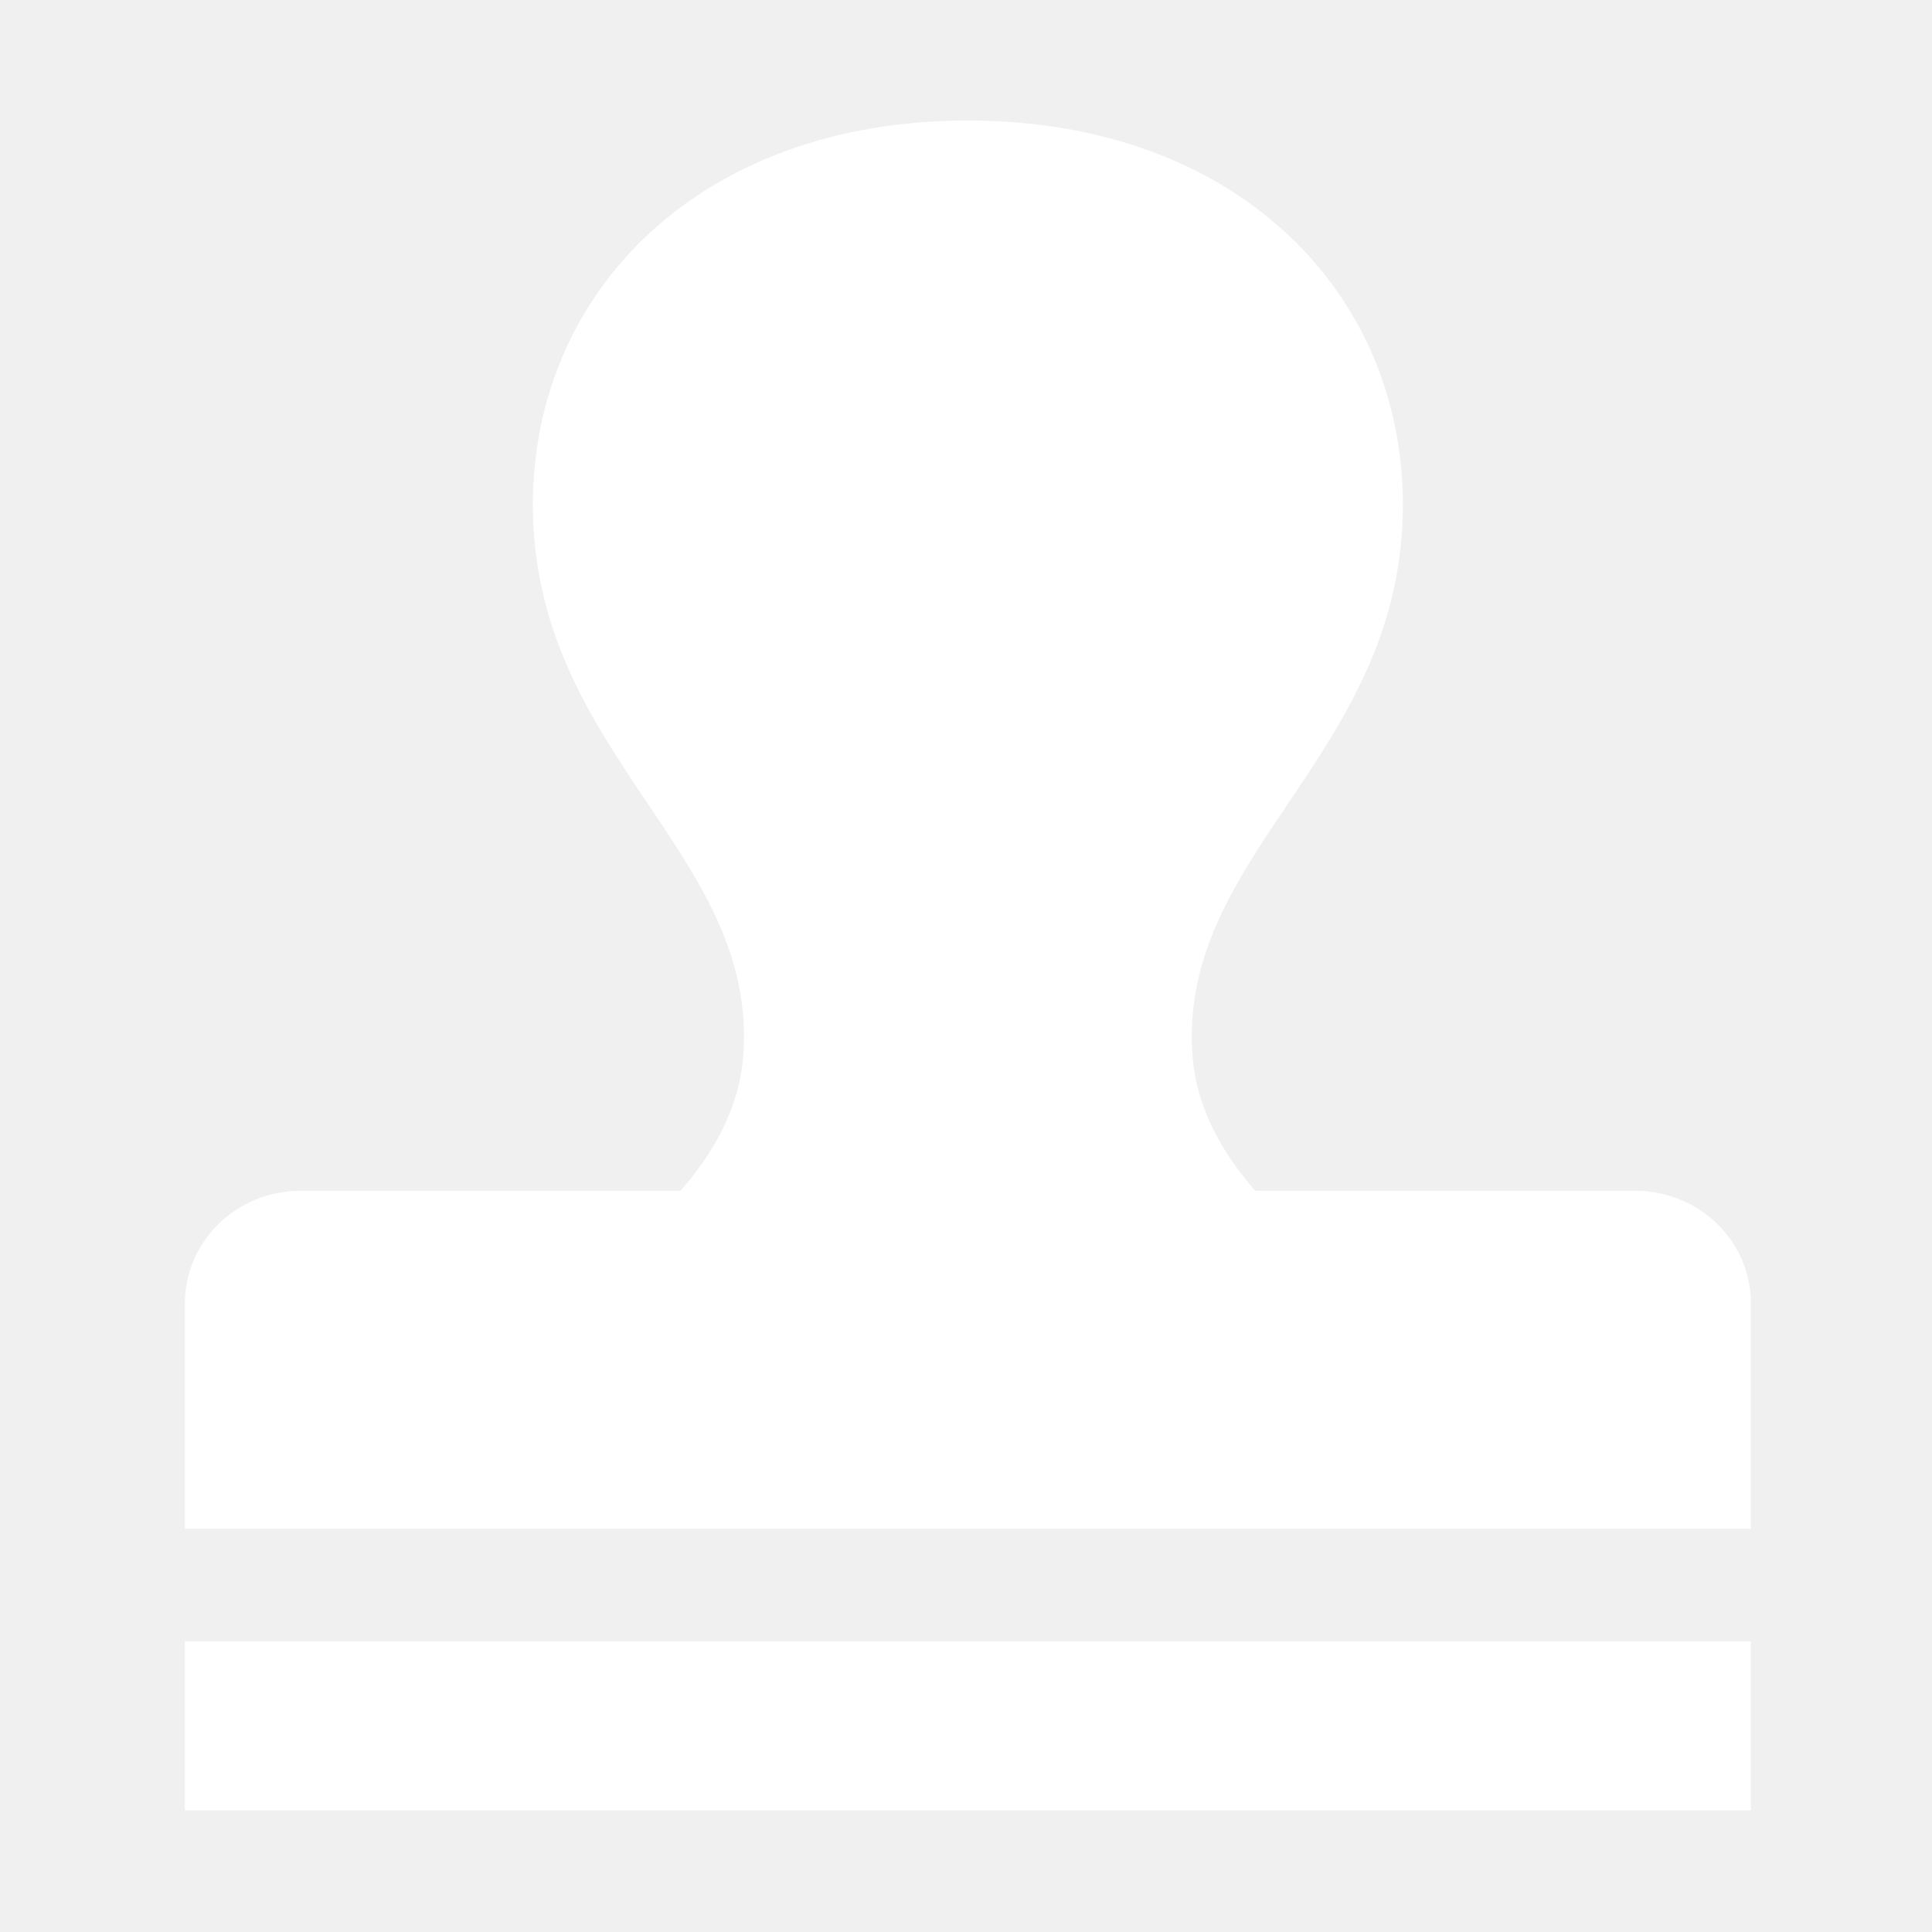
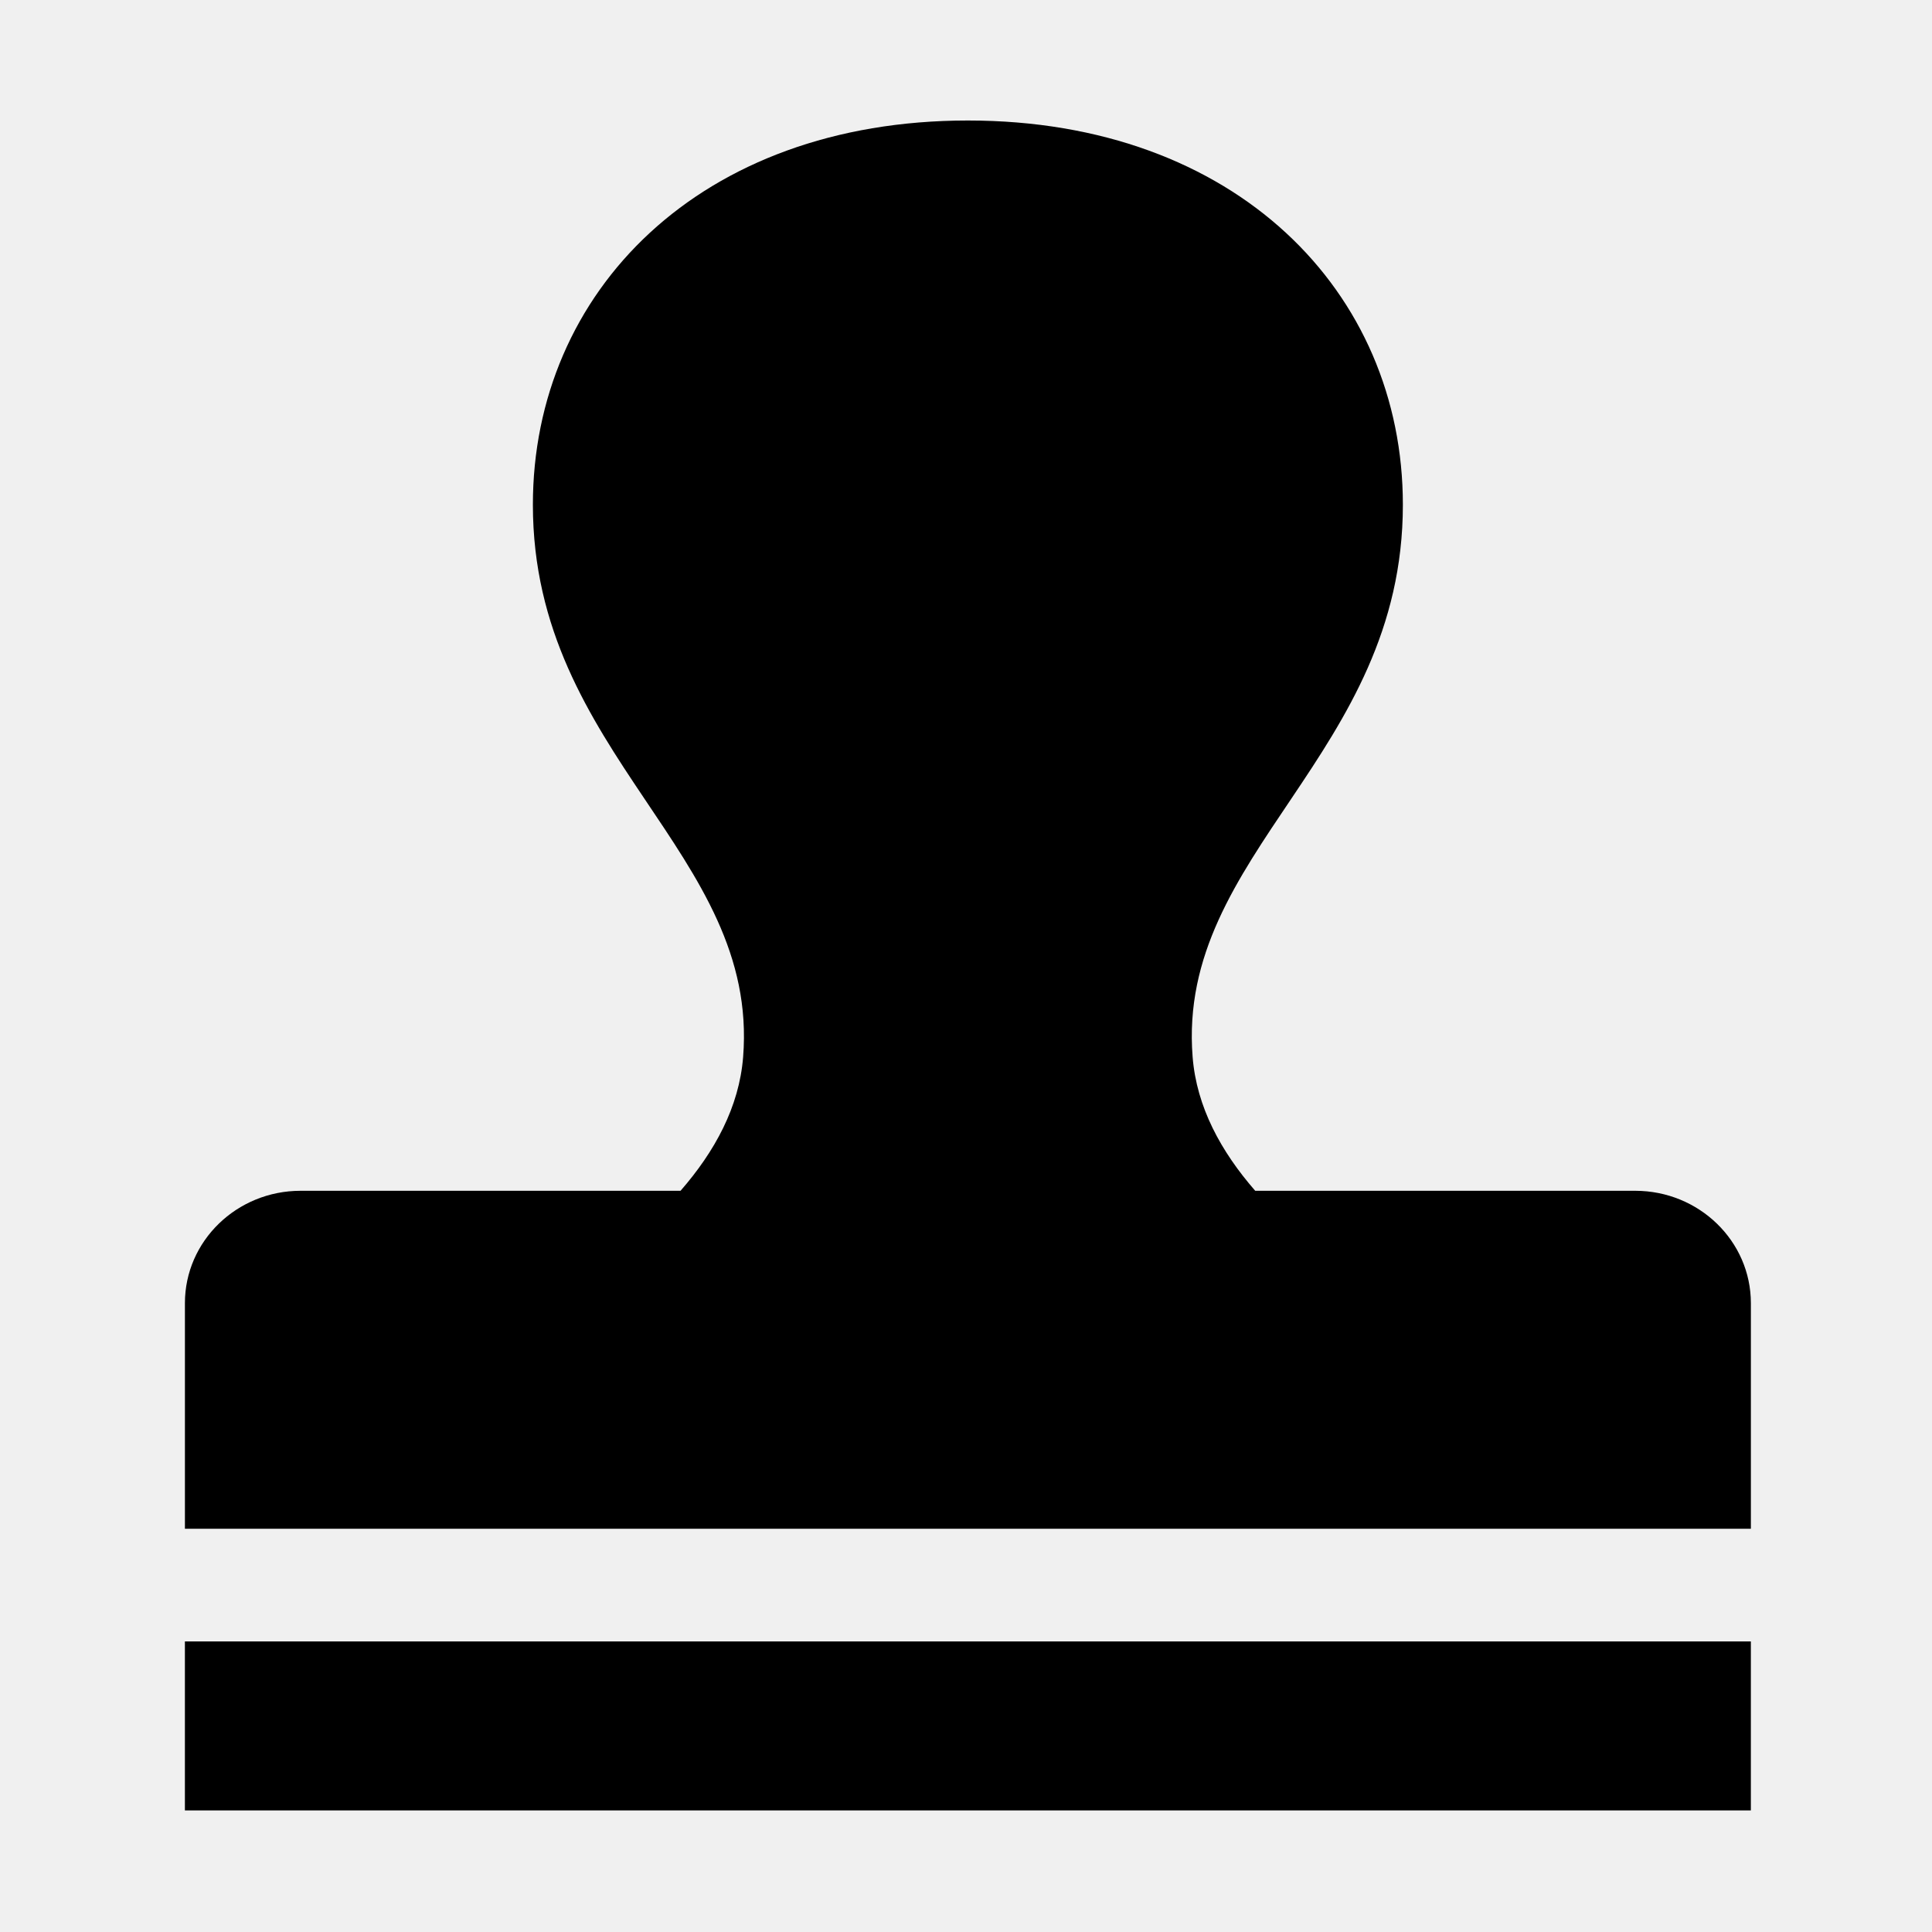
<svg xmlns="http://www.w3.org/2000/svg" t="1626839722224" class="icon" viewBox="0 0 1024 1024" version="1.1" p-id="2014" width="200" height="200">
  <defs>
    <style type="text/css" />
  </defs>
-   <path d="M98 869.99h829.99v89.57H98v-89.57z m768.66-238.85H665.29c-18.16-20.82-31.06-44.42-33.17-70.87-8.65-108.22 111.43-160.04 111.43-292.76 0-112.73-88.38-203.64-230.55-203.64-142.18 0-230.56 90.91-230.56 203.64 0 132.73 120.08 184.55 111.43 292.76-2.11 26.46-15.01 50.05-33.17 70.87H159.34c-33.87 0-61.33 26.67-61.33 59.57v119.57H928V690.71c0-32.9-27.46-59.57-61.34-59.57z m0 0" p-id="2015" fill="#ffffff" />
+   <path d="M98 869.99h829.99v89.57H98v-89.57z m768.66-238.85H665.29c-18.16-20.82-31.06-44.42-33.17-70.87-8.65-108.22 111.43-160.04 111.43-292.76 0-112.73-88.38-203.64-230.55-203.64-142.18 0-230.56 90.91-230.56 203.64 0 132.73 120.08 184.55 111.43 292.76-2.11 26.46-15.01 50.05-33.17 70.87H159.34c-33.87 0-61.33 26.67-61.33 59.57v119.57H928V690.71c0-32.9-27.46-59.57-61.34-59.57z m0 0" p-id="2015" />
</svg>
